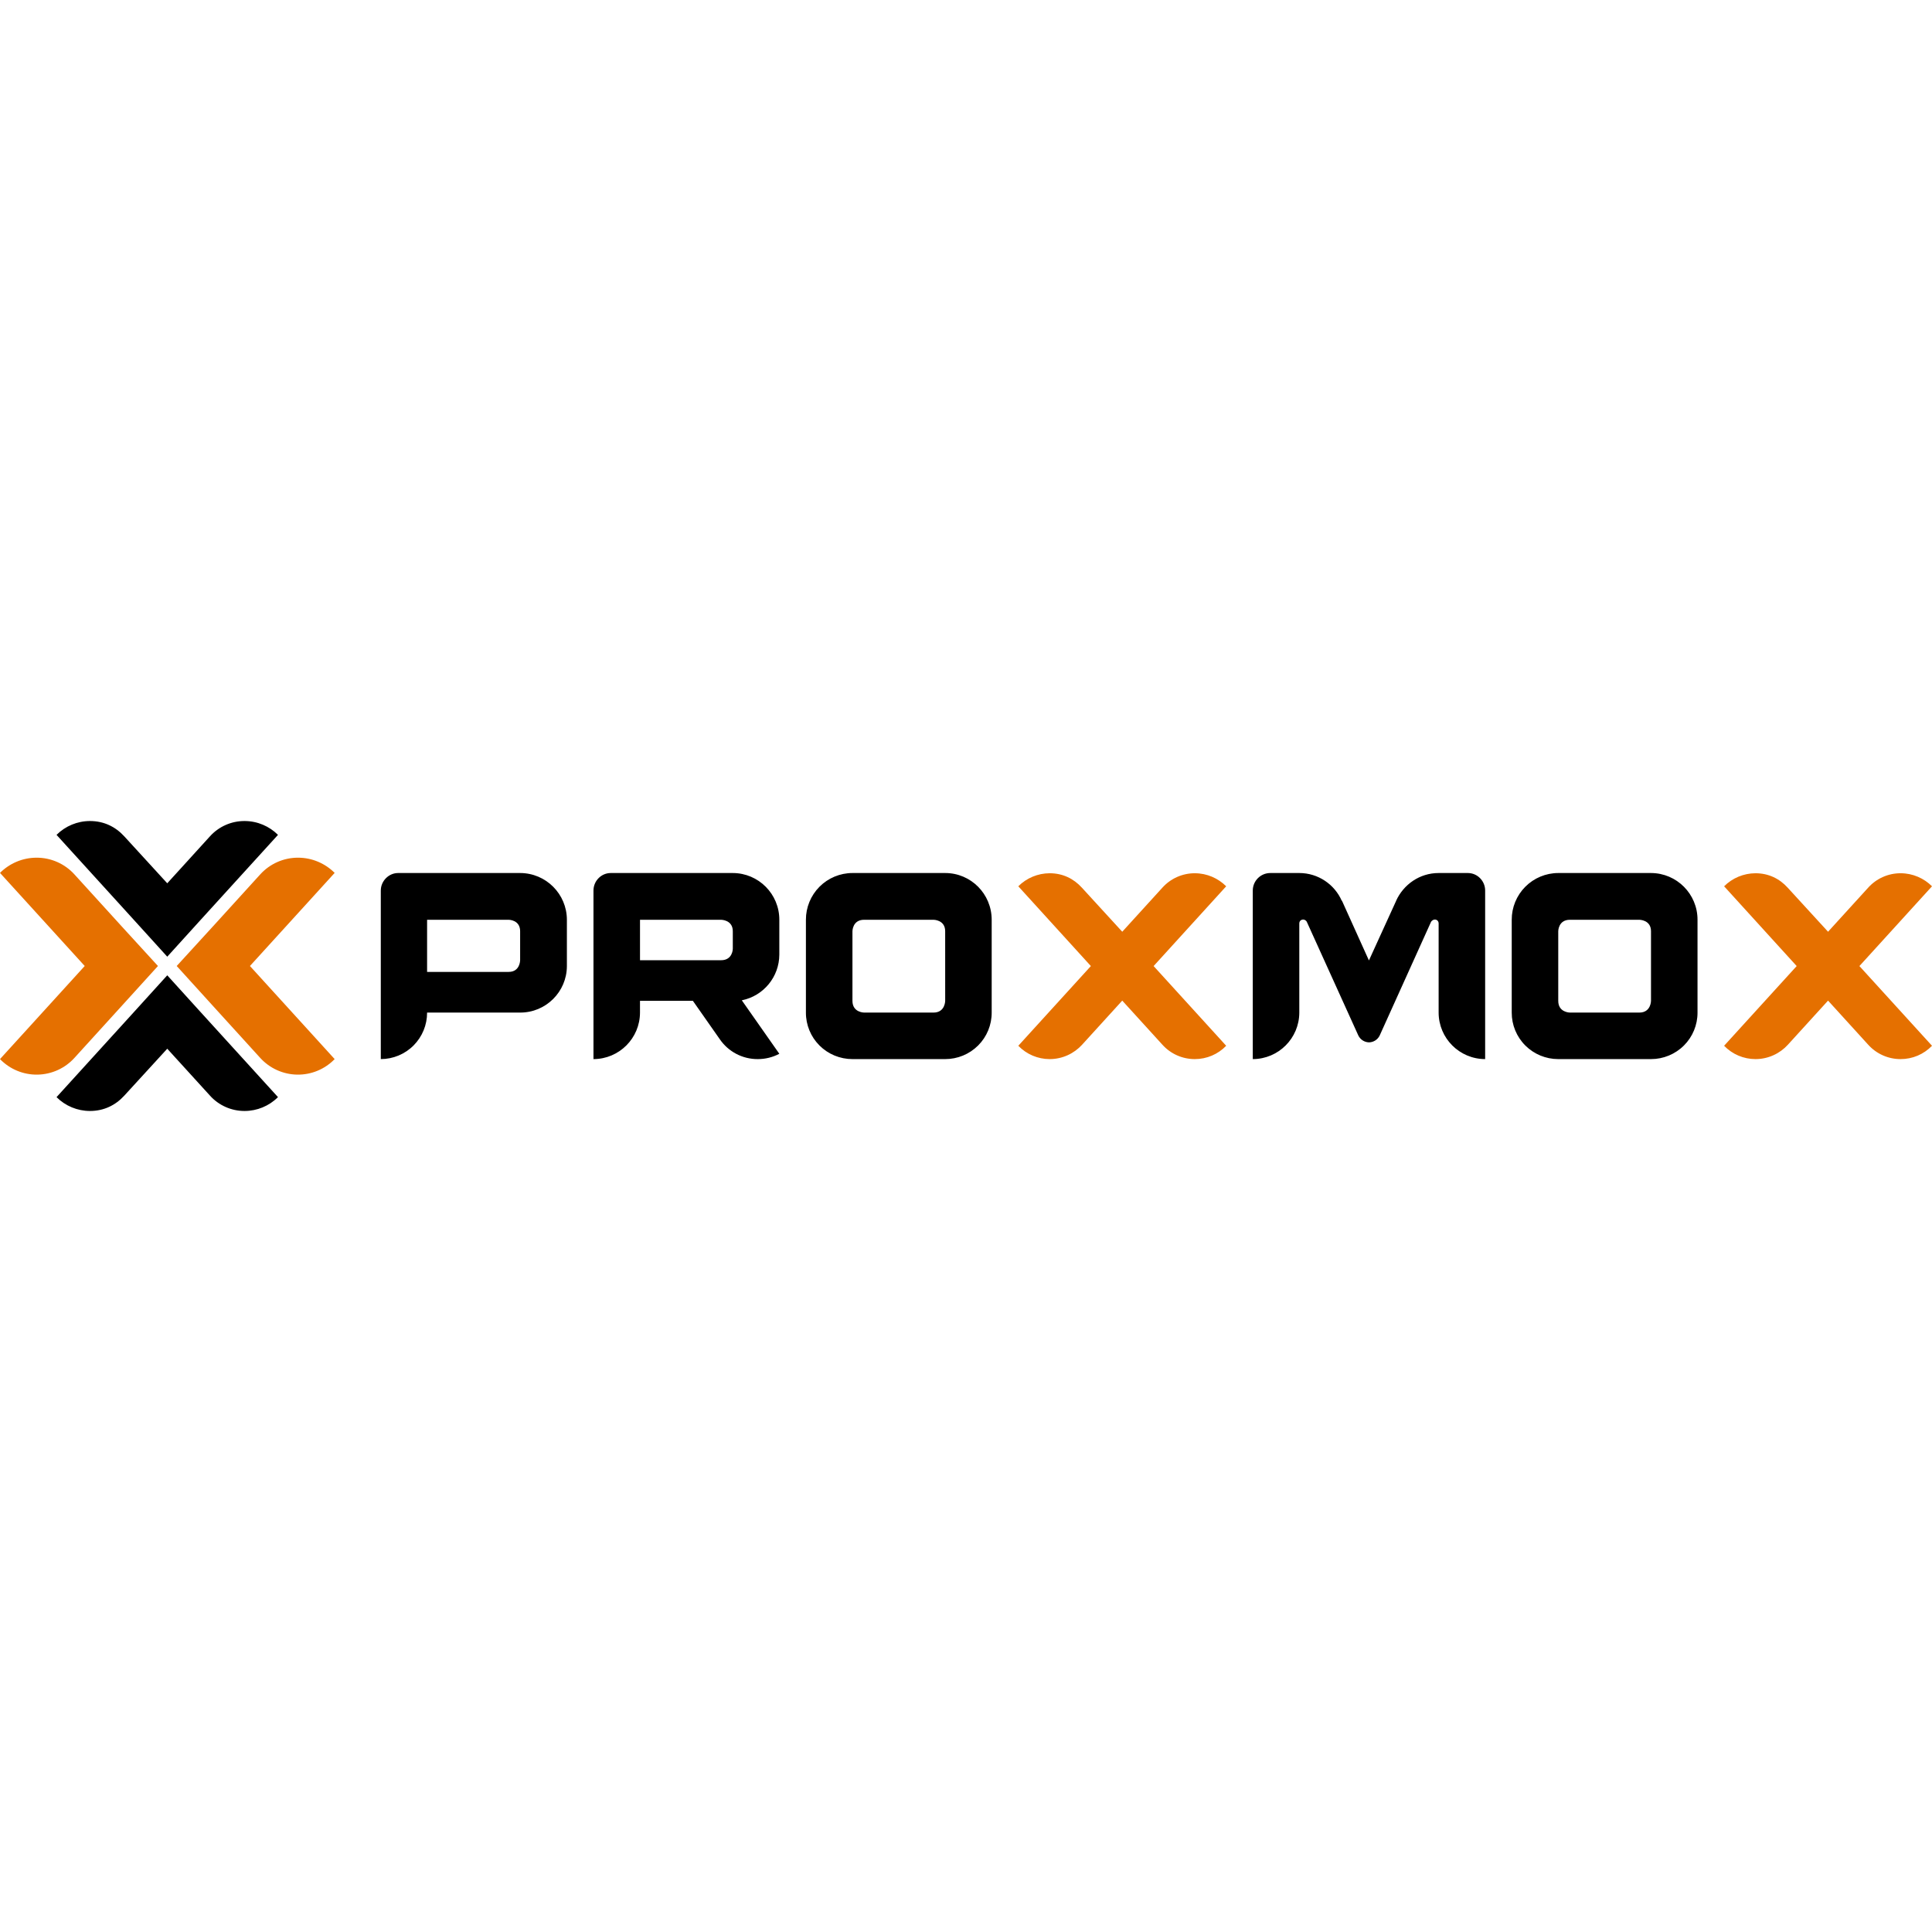
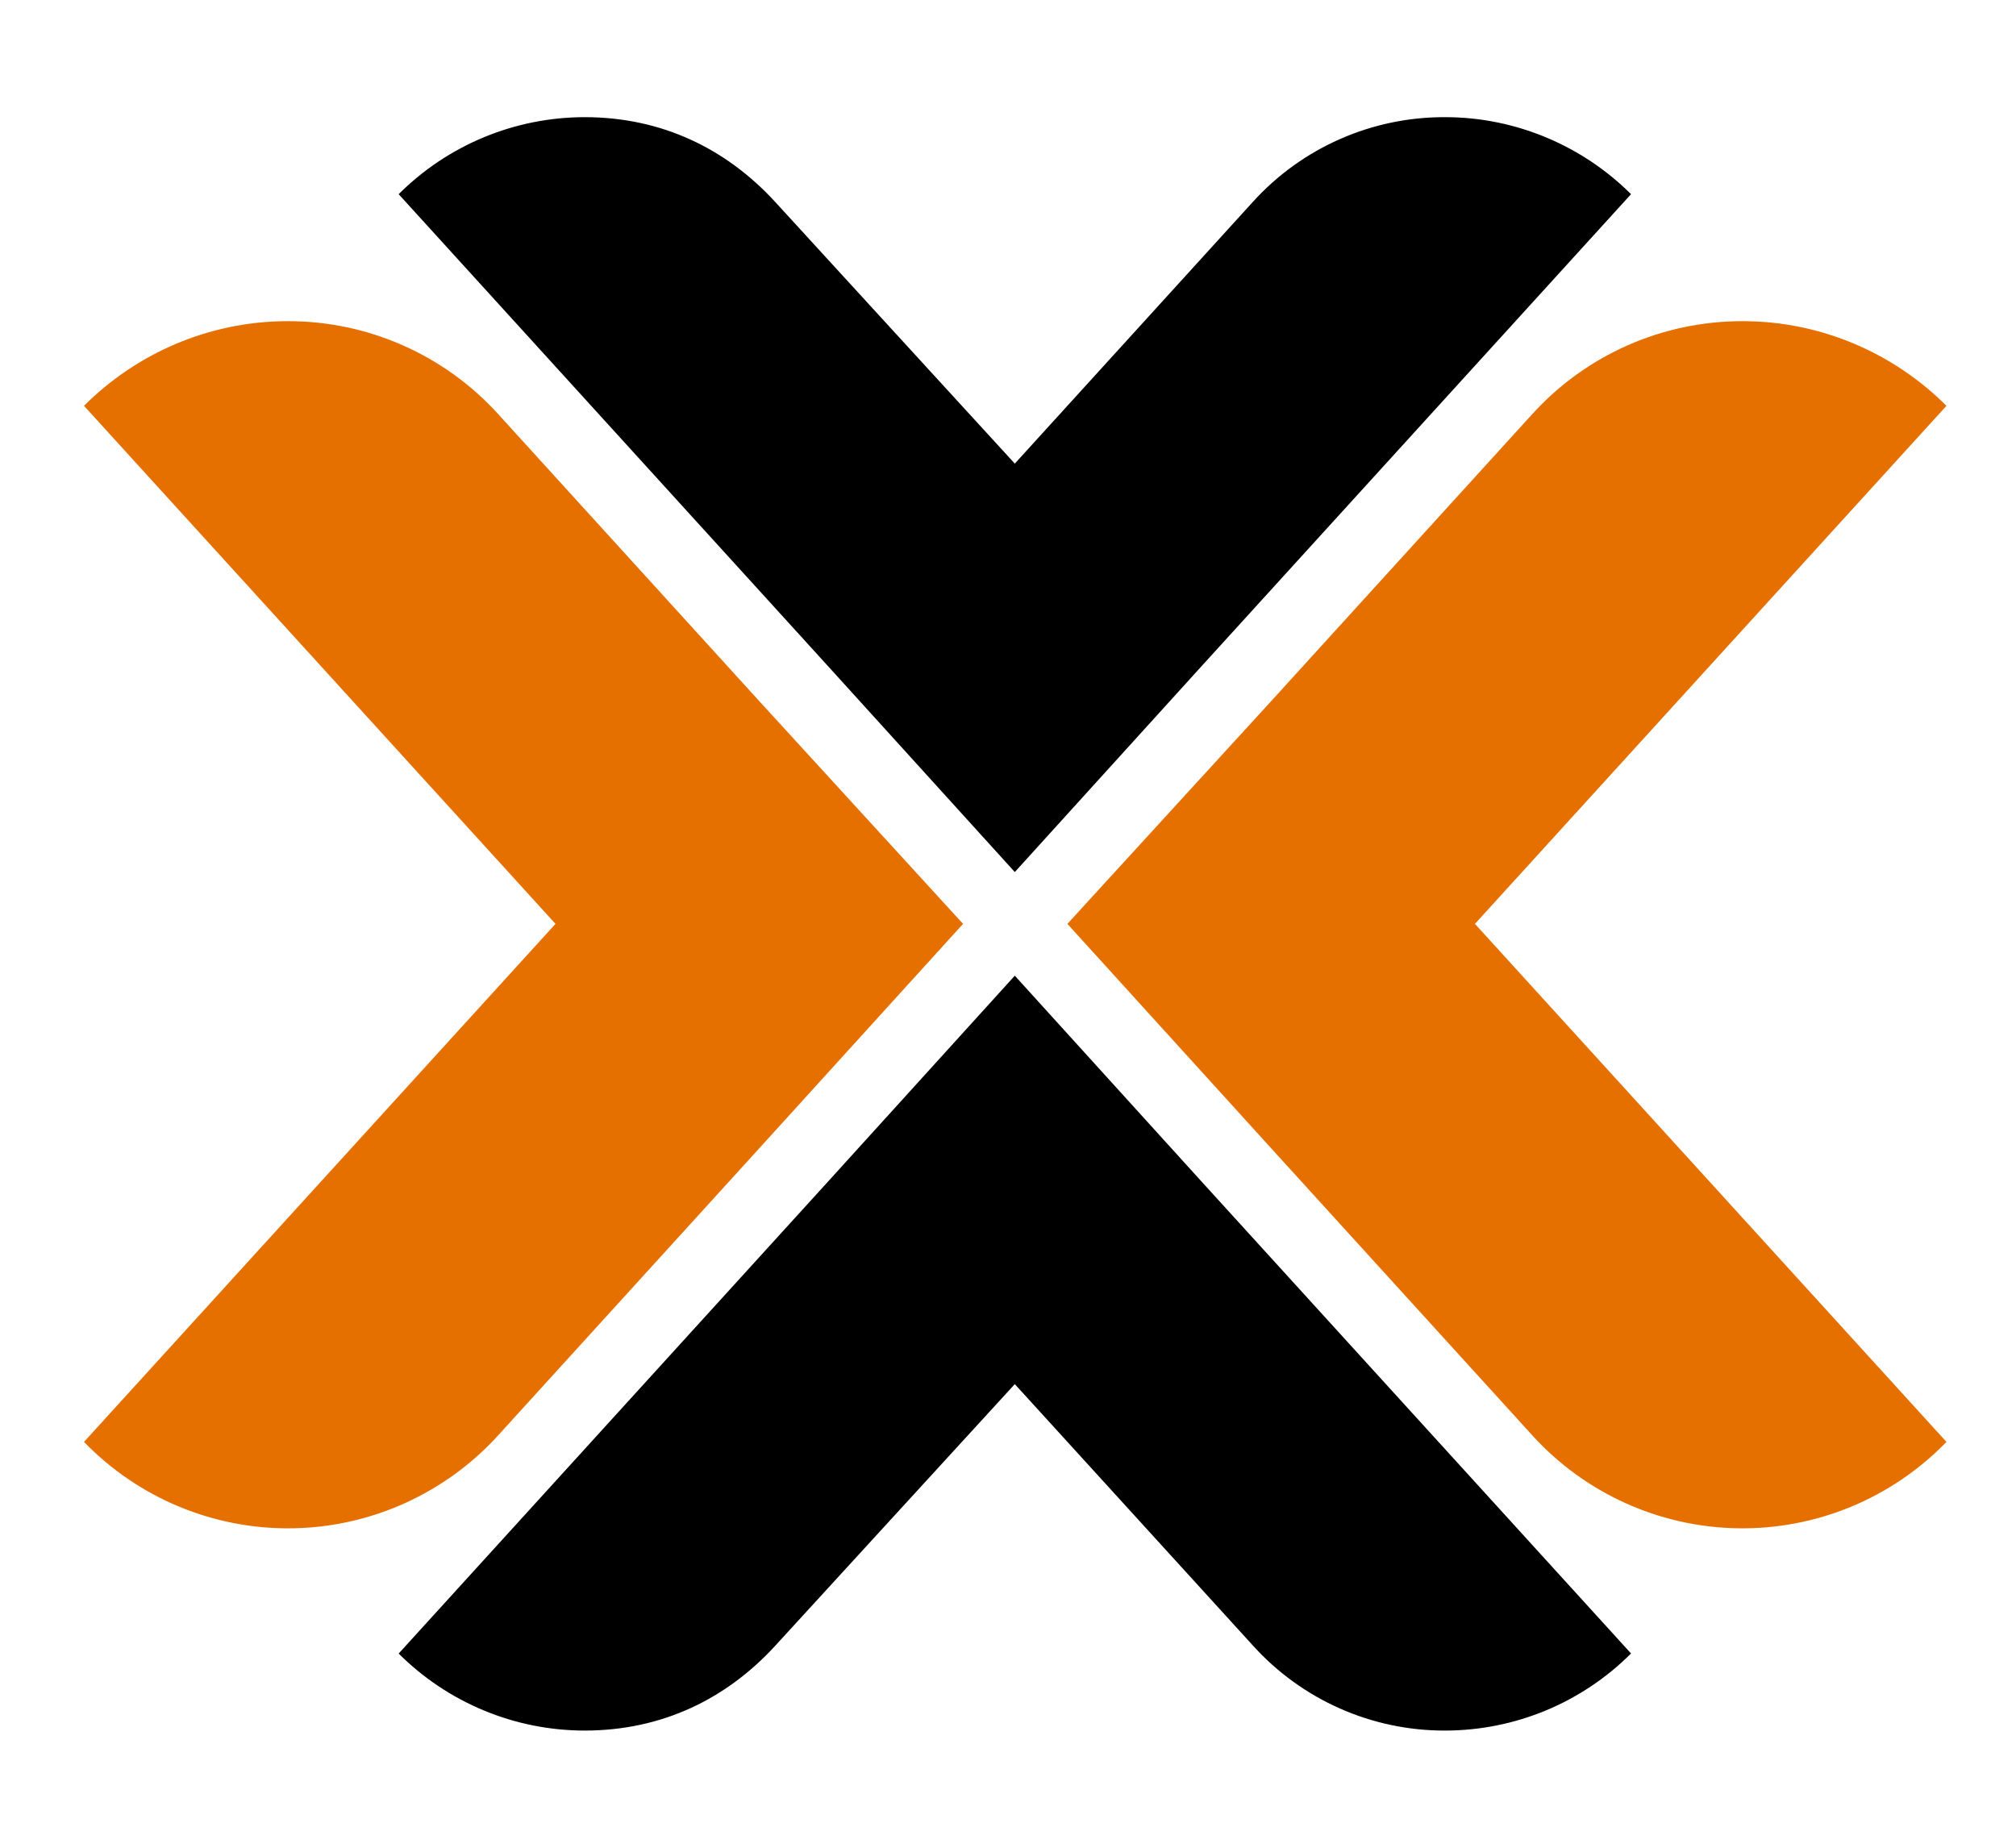
- <svg xmlns="http://www.w3.org/2000/svg" viewBox="0 0 128 128">
+ <svg xmlns="http://www.w3.org/2000/svg" viewBox="-1 53 24 22">
  <path d="M123.191 64.004 128 69.285a2.874 2.874 0 0 1-2.078.883 2.88 2.88 0 0 1-2.149-.953l-2.66-2.922-2.66 2.922c-.527.582-1.3.953-2.148.953a2.887 2.887 0 0 1-2.078-.883l4.808-5.281-4.808-5.285a2.955 2.955 0 0 1 2.078-.864c.863 0 1.586.352 2.132.954l2.676 2.921 2.66-2.921a2.88 2.88 0 0 1 2.149-.954c.808 0 1.55.336 2.078.864Zm-46.761 0 4.808 5.281a2.874 2.874 0 0 1-2.078.883 2.88 2.88 0 0 1-2.148-.953l-2.66-2.922-2.66 2.922c-.528.582-1.301.953-2.149.953a2.887 2.887 0 0 1-2.078-.883l4.808-5.281-4.808-5.285a2.955 2.955 0 0 1 2.078-.864c.863 0 1.586.352 2.133.954l2.676 2.921 2.66-2.921a2.88 2.88 0 0 1 2.148-.954c.813 0 1.55.336 2.078.864ZM5.613 64 0 70.168a3.38 3.38 0 0 0 4.934-.082l3.105-3.414L10.465 64l-2.426-2.652-3.105-3.414a3.374 3.374 0 0 0-2.508-1.11c-.946 0-1.809.39-2.426 1.008Zm10.946 0 5.613 6.168a3.38 3.38 0 0 1-4.934-.082l-3.105-3.414L11.707 64l2.426-2.652 3.105-3.414a3.374 3.374 0 0 1 2.508-1.11c.945 0 1.809.39 2.426 1.008Zm0 0" style="fill:#e57000" />
  <path d="M109.383 61.695c0-.758-.774-.758-.774-.758h-4.597c-.774 0-.774.758-.774.758v4.614c0 .777.774.777.774.777h4.597c.774 0 .774-.777.774-.777Zm3.082-.758v6.149a3.064 3.064 0 0 1-.899 2.18 3.086 3.086 0 0 1-2.183.902h-6.145c-.82 0-1.605-.324-2.183-.902a3.064 3.064 0 0 1-.899-2.18v-6.148a3.087 3.087 0 0 1 3.082-3.098h6.145a3.09 3.09 0 0 1 3.082 3.097M98.395 59v11.168a3.086 3.086 0 0 1-3.082-3.082v-5.902c0-.157-.11-.262-.25-.262-.106 0-.192.07-.247.14l-3.414 7.555a.805.805 0 0 1-.707.442.807.807 0 0 1-.703-.457l-3.418-7.54a.29.29 0 0 0-.226-.14c-.16 0-.266.105-.266.262v5.902A3.086 3.086 0 0 1 83 70.168V59c0-.633.512-1.16 1.164-1.16h1.918c1.25 0 2.344.758 2.816 1.847v-.035l1.797 3.98 1.817-3.98-.02.035c.492-1.09 1.567-1.847 2.82-1.847h1.938c.633 0 1.145.527 1.145 1.16M62.62 61.695c0-.758-.773-.758-.773-.758H57.25c-.773 0-.773.758-.773.758v4.614c0 .777.773.777.773.777h4.598c.773 0 .773-.777.773-.777Zm3.082-.758v6.149a3.064 3.064 0 0 1-.898 2.18 3.086 3.086 0 0 1-2.184.902h-6.144c-.82 0-1.606-.324-2.184-.902a3.064 3.064 0 0 1-.898-2.18v-6.148a3.087 3.087 0 0 1 3.082-3.098h6.144c1.711 0 3.082 1.39 3.082 3.097m-17.93 2.68c.778 0 .778-.758.778-.758v-1.164c0-.758-.778-.758-.778-.758h-5.37v2.68Zm1.375 2.656 2.485 3.543a3.033 3.033 0 0 1-1.426.352 3.026 3.026 0 0 1-2.52-1.32l-1.78-2.54h-3.505v.778a3.086 3.086 0 0 1-3.082 3.082V59c0-.633.512-1.16 1.145-1.16h8.086a3.09 3.09 0 0 1 3.082 3.097v2.31a3.096 3.096 0 0 1-2.485 3.026m-15.445-1.882c.758 0 .758-.774.758-.774v-1.922c0-.758-.758-.758-.758-.758h-5.406v3.454Zm3.856-3.454v3.067a3.09 3.09 0 0 1-3.098 3.082h-6.164a3.072 3.072 0 0 1-3.067 3.082V59c0-.633.528-1.16 1.145-1.16h8.086a3.102 3.102 0 0 1 3.098 3.097m-24.262.004-2.215 2.442-2.215-2.442-5.12-5.629a3.136 3.136 0 0 1 2.214-.917c.918 0 1.687.375 2.27 1.011l2.851 3.114 2.832-3.114a3.072 3.072 0 0 1 2.29-1.011c.862 0 1.651.355 2.214.917Zm0 6.118-2.215-2.442-2.215 2.442-5.12 5.629a3.136 3.136 0 0 0 2.214.917c.918 0 1.687-.375 2.27-1.011l2.851-3.114 2.836 3.114a3.07 3.07 0 0 0 2.285 1.011 3.13 3.13 0 0 0 2.215-.918Zm0 0" />
</svg>
